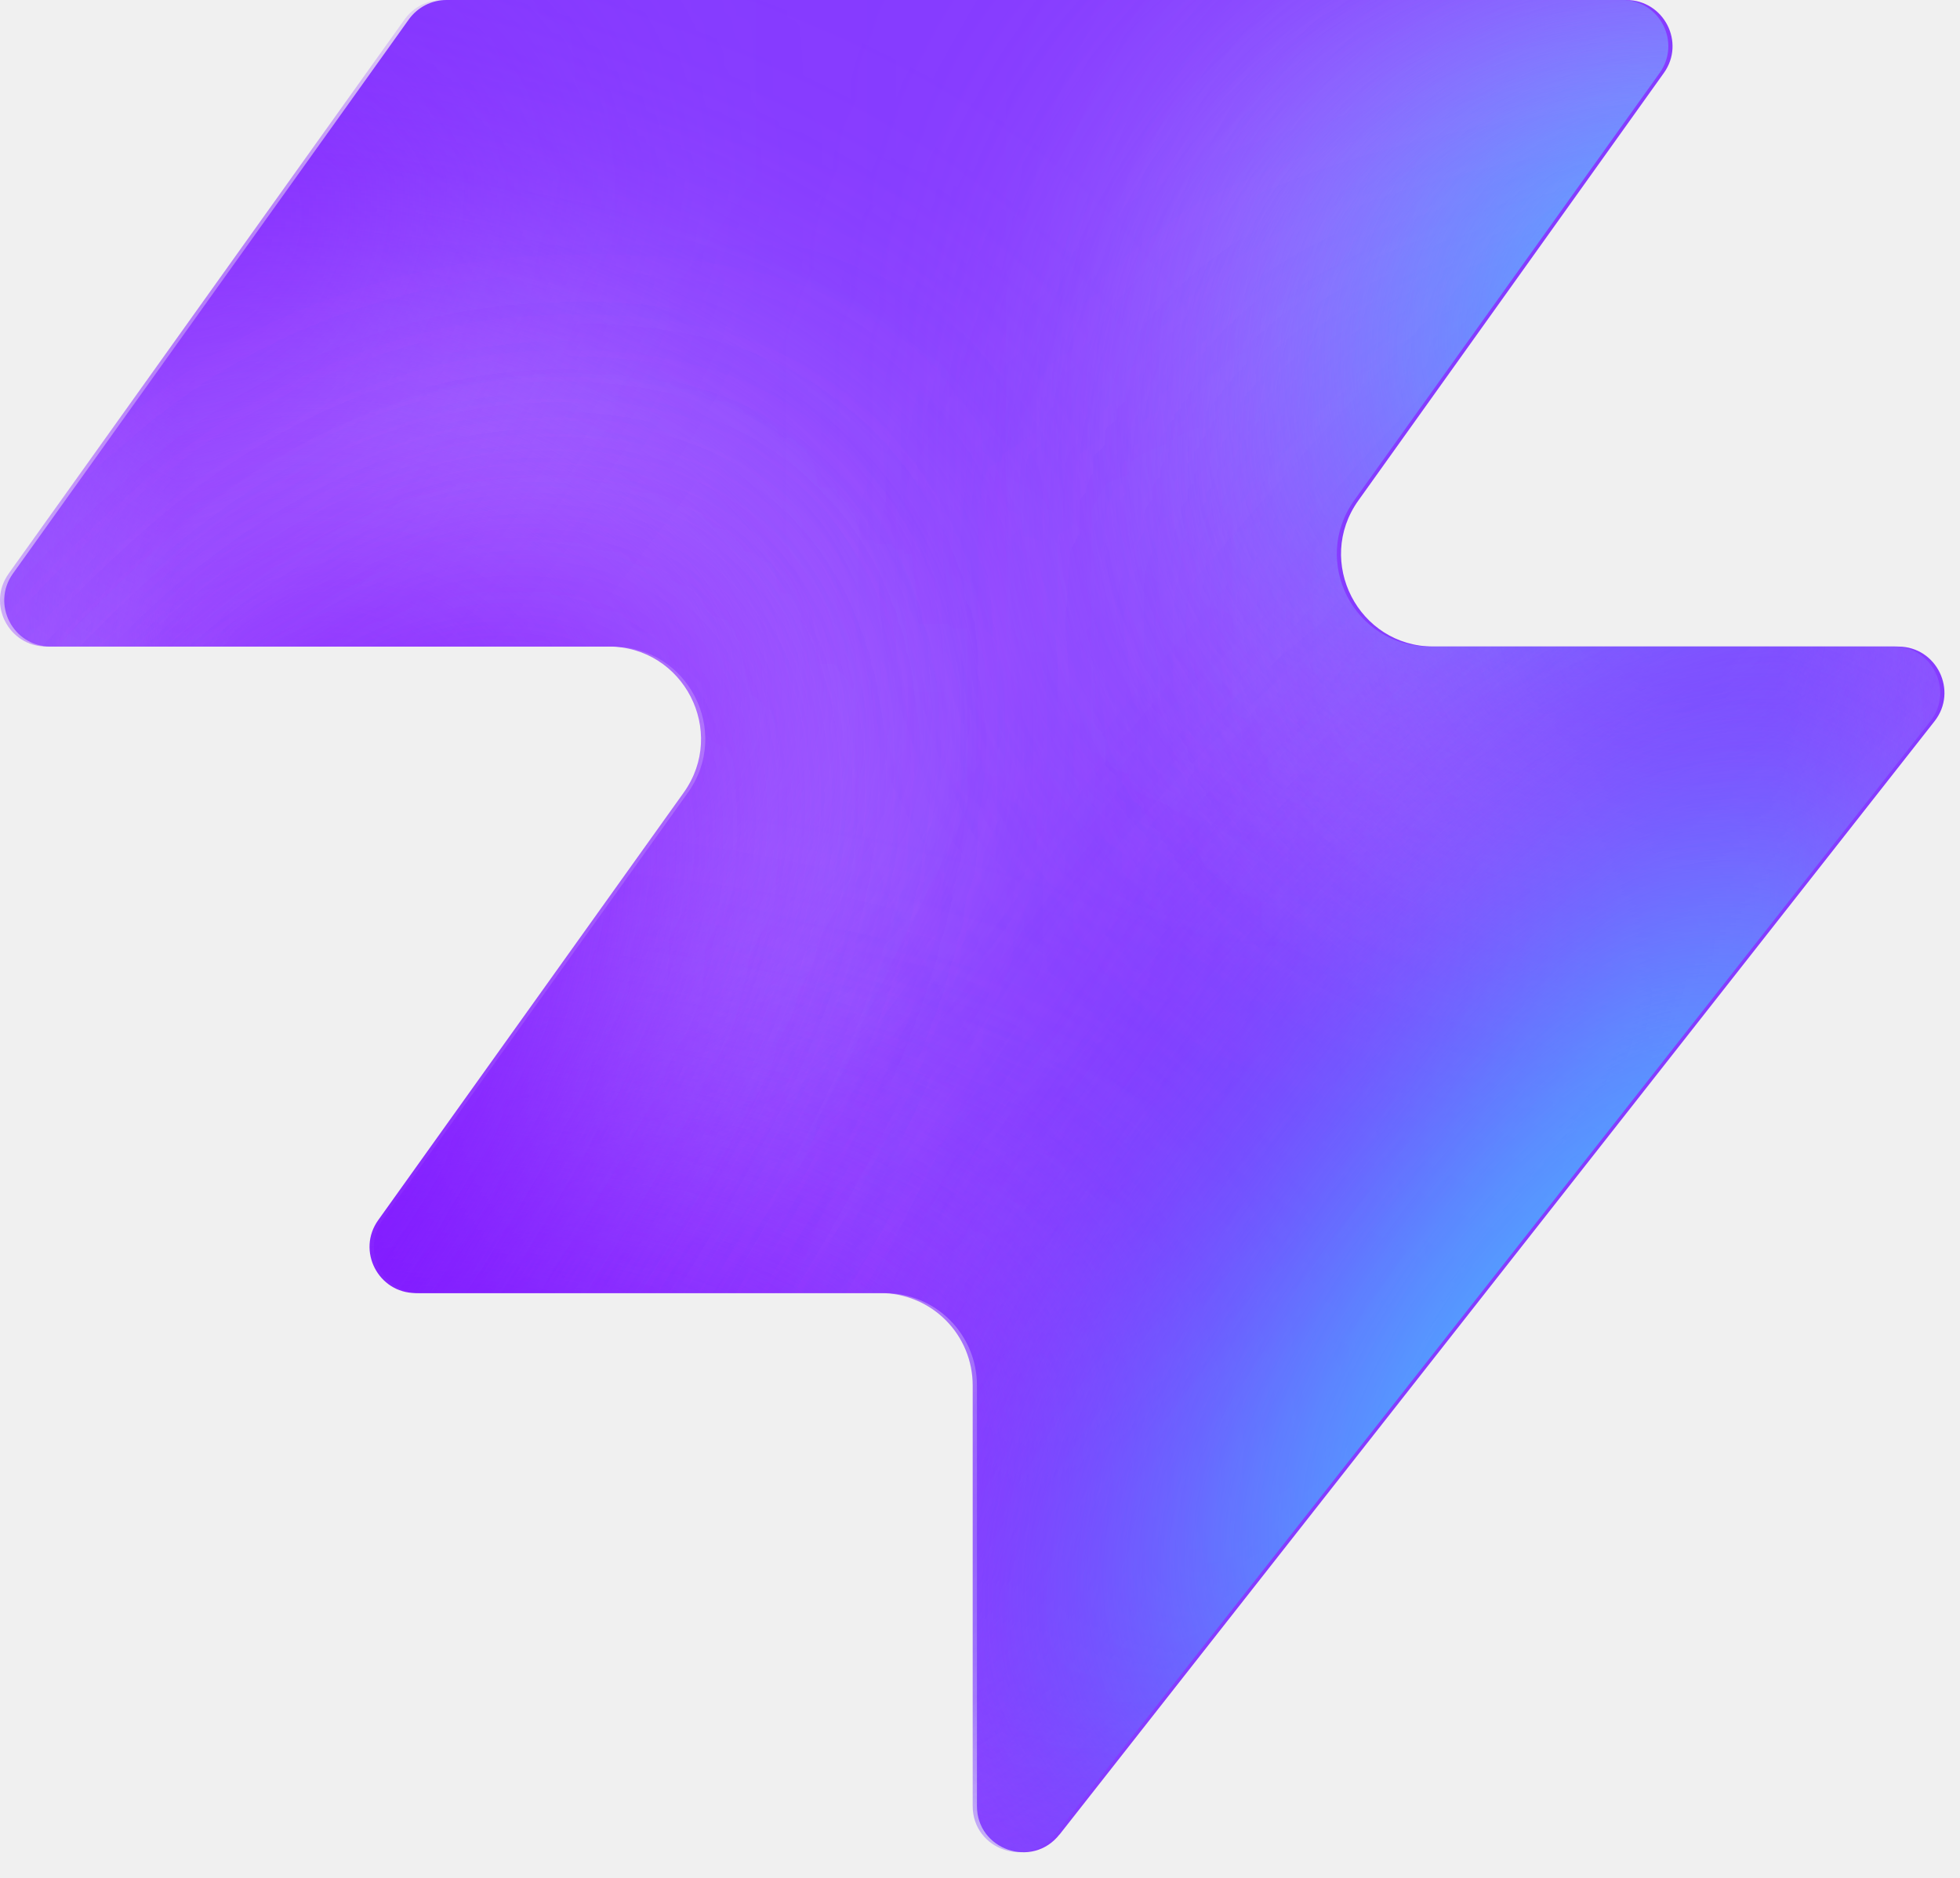
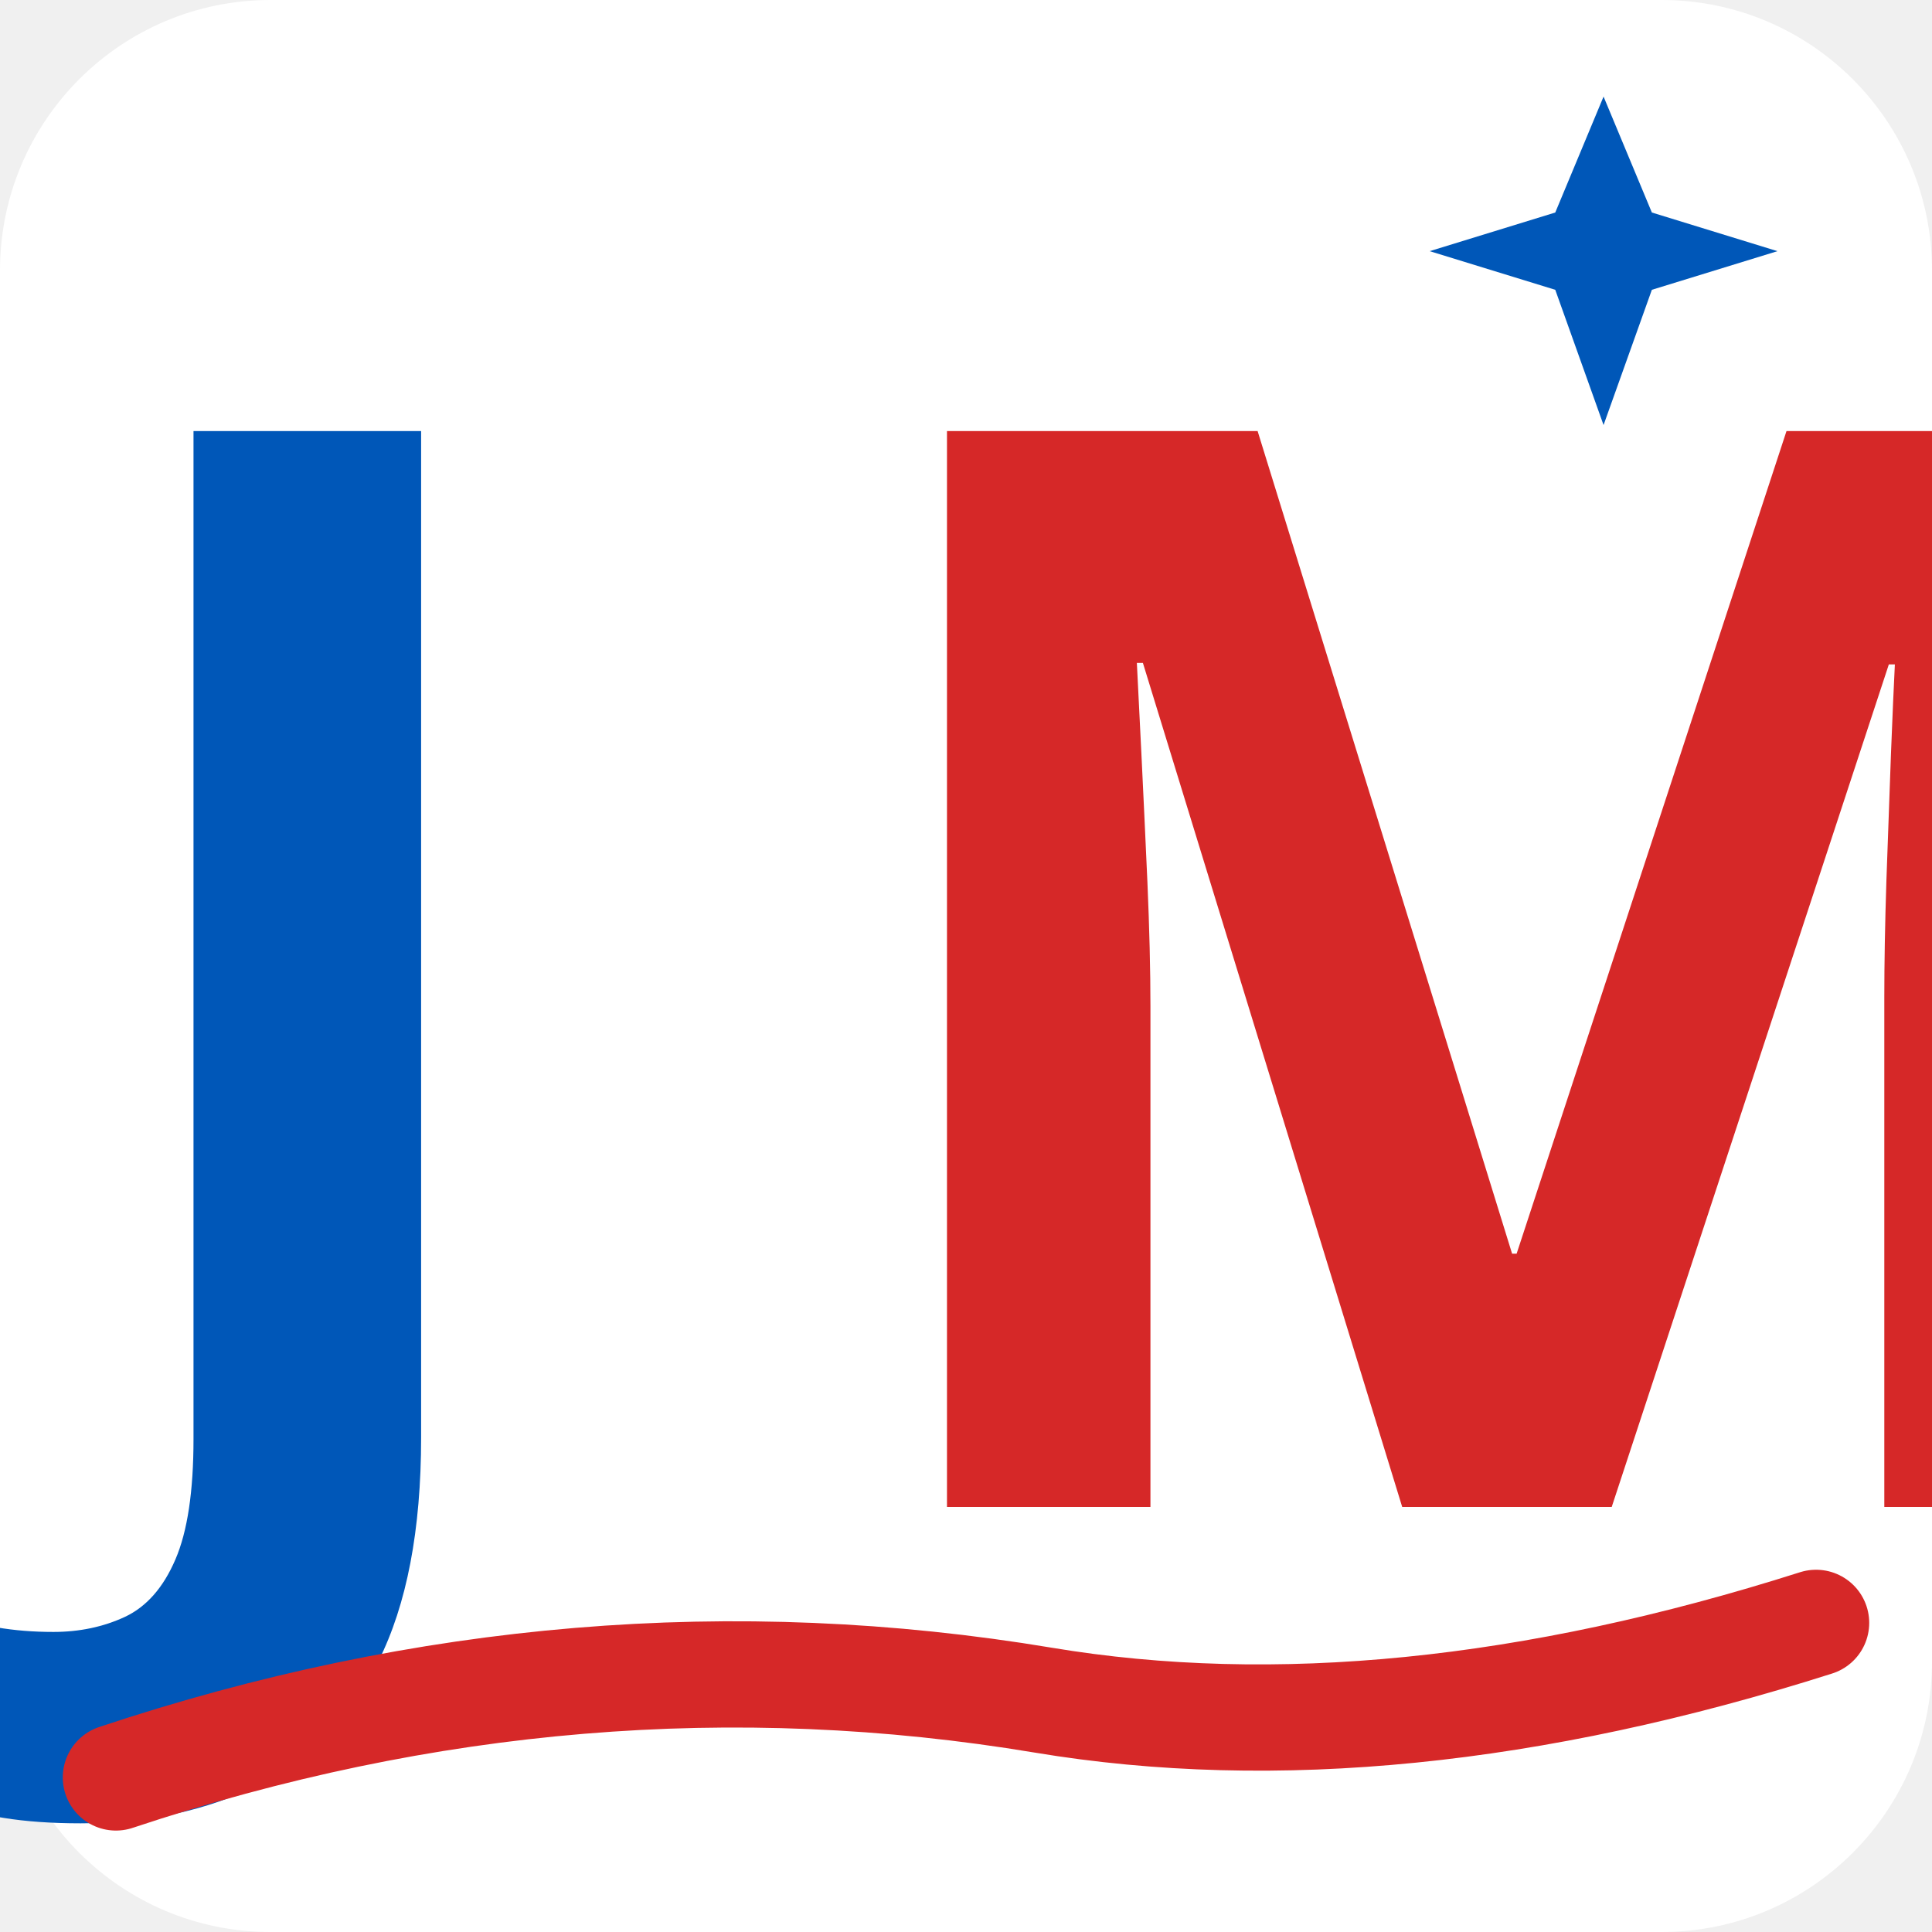
- <svg xmlns="http://www.w3.org/2000/svg" width="48" height="46" fill="none" viewBox="0 0 48 46">
-   <path fill="#863bff" d="M25.946 44.938c-.664.845-2.021.375-2.021-.698V33.937a2.26 2.26 0 0 0-2.262-2.262H10.287c-.92 0-1.456-1.04-.92-1.788l7.48-10.471c1.07-1.497 0-3.578-1.842-3.578H1.237c-.92 0-1.456-1.04-.92-1.788L10.013.474c.214-.297.556-.474.92-.474h28.894c.92 0 1.456 1.04.92 1.788l-7.48 10.471c-1.07 1.498 0 3.579 1.842 3.579h11.377c.943 0 1.473 1.088.89 1.83L25.947 44.94z" style="fill:#863bff;fill:color(display-p3 .525 .23 1);fill-opacity:1" />
-   <mask id="a" width="48" height="46" x="0" y="0" maskUnits="userSpaceOnUse" style="mask-type:alpha">
-     <path fill="#000" d="M25.842 44.938c-.664.844-2.021.375-2.021-.698V33.937a2.26 2.26 0 0 0-2.262-2.262H10.183c-.92 0-1.456-1.04-.92-1.788l7.48-10.471c1.07-1.498 0-3.579-1.842-3.579H1.133c-.92 0-1.456-1.04-.92-1.787L9.91.473c.214-.297.556-.474.92-.474h28.894c.92 0 1.456 1.04.92 1.788l-7.48 10.471c-1.07 1.498 0 3.578 1.842 3.578h11.377c.943 0 1.473 1.088.89 1.832L25.843 44.94z" style="fill:#000;fill-opacity:1" />
-   </mask>
-   <g mask="url(#a)">
-     <g filter="url(#b)">
-       <ellipse cx="5.508" cy="14.704" fill="#ede6ff" rx="5.508" ry="14.704" style="fill:#ede6ff;fill:color(display-p3 .927 .903 1);fill-opacity:1" transform="matrix(.00324 1 1 -.00324 -4.47 31.516)" />
-     </g>
-     <g filter="url(#c)">
-       <ellipse cx="10.399" cy="29.851" fill="#ede6ff" rx="10.399" ry="29.851" style="fill:#ede6ff;fill:color(display-p3 .927 .903 1);fill-opacity:1" transform="matrix(.00324 1 1 -.00324 -39.328 7.883)" />
-     </g>
-     <g filter="url(#d)">
-       <ellipse cx="5.508" cy="30.487" fill="#7e14ff" rx="5.508" ry="30.487" style="fill:#7e14ff;fill:color(display-p3 .492 .077 1);fill-opacity:1" transform="rotate(89.814 -25.913 -14.639)scale(1 -1)" />
-     </g>
-     <g filter="url(#e)">
-       <ellipse cx="5.508" cy="30.599" fill="#7e14ff" rx="5.508" ry="30.599" style="fill:#7e14ff;fill:color(display-p3 .492 .077 1);fill-opacity:1" transform="rotate(89.814 -32.644 -3.334)scale(1 -1)" />
-     </g>
-     <g filter="url(#f)">
-       <ellipse cx="5.508" cy="30.599" fill="#7e14ff" rx="5.508" ry="30.599" style="fill:#7e14ff;fill:color(display-p3 .492 .077 1);fill-opacity:1" transform="matrix(.00324 1 1 -.00324 -34.34 30.47)" />
-     </g>
-     <g filter="url(#g)">
-       <ellipse cx="14.072" cy="22.078" fill="#ede6ff" rx="14.072" ry="22.078" style="fill:#ede6ff;fill:color(display-p3 .927 .903 1);fill-opacity:1" transform="rotate(93.35 24.506 48.493)scale(-1 1)" />
-     </g>
-     <g filter="url(#h)">
-       <ellipse cx="3.47" cy="21.501" fill="#7e14ff" rx="3.47" ry="21.501" style="fill:#7e14ff;fill:color(display-p3 .492 .077 1);fill-opacity:1" transform="rotate(89.009 28.708 47.59)scale(-1 1)" />
-     </g>
-     <g filter="url(#i)">
-       <ellipse cx="3.47" cy="21.501" fill="#7e14ff" rx="3.47" ry="21.501" style="fill:#7e14ff;fill:color(display-p3 .492 .077 1);fill-opacity:1" transform="rotate(89.009 28.708 47.59)scale(-1 1)" />
-     </g>
-     <g filter="url(#j)">
-       <ellipse cx=".387" cy="8.972" fill="#7e14ff" rx="4.407" ry="29.108" style="fill:#7e14ff;fill:color(display-p3 .492 .077 1);fill-opacity:1" transform="rotate(39.51 .387 8.972)" />
-     </g>
-     <g filter="url(#k)">
-       <ellipse cx="47.523" cy="-6.092" fill="#7e14ff" rx="4.407" ry="29.108" style="fill:#7e14ff;fill:color(display-p3 .492 .077 1);fill-opacity:1" transform="rotate(37.892 47.523 -6.092)" />
-     </g>
-     <g filter="url(#l)">
-       <ellipse cx="41.412" cy="6.333" fill="#47bfff" rx="5.971" ry="9.665" style="fill:#47bfff;fill:color(display-p3 .28 .748 1);fill-opacity:1" transform="rotate(37.892 41.412 6.333)" />
-     </g>
-     <g filter="url(#m)">
-       <ellipse cx="-1.879" cy="38.332" fill="#7e14ff" rx="4.407" ry="29.108" style="fill:#7e14ff;fill:color(display-p3 .492 .077 1);fill-opacity:1" transform="rotate(37.892 -1.88 38.332)" />
-     </g>
-     <g filter="url(#n)">
-       <ellipse cx="-1.879" cy="38.332" fill="#7e14ff" rx="4.407" ry="29.108" style="fill:#7e14ff;fill:color(display-p3 .492 .077 1);fill-opacity:1" transform="rotate(37.892 -1.88 38.332)" />
-     </g>
-     <g filter="url(#o)">
-       <ellipse cx="35.651" cy="29.907" fill="#7e14ff" rx="4.407" ry="29.108" style="fill:#7e14ff;fill:color(display-p3 .492 .077 1);fill-opacity:1" transform="rotate(37.892 35.651 29.907)" />
-     </g>
-     <g filter="url(#p)">
-       <ellipse cx="38.418" cy="32.4" fill="#47bfff" rx="5.971" ry="15.297" style="fill:#47bfff;fill:color(display-p3 .28 .748 1);fill-opacity:1" transform="rotate(37.892 38.418 32.4)" />
-     </g>
-   </g>
-   <defs>
-     <filter id="b" width="60.045" height="41.654" x="-19.77" y="16.149" color-interpolation-filters="sRGB" filterUnits="userSpaceOnUse">
-       <feFlood flood-opacity="0" result="BackgroundImageFix" />
-       <feBlend in="SourceGraphic" in2="BackgroundImageFix" result="shape" />
-       <feGaussianBlur result="effect1_foregroundBlur_2002_17158" stdDeviation="7.659" />
-     </filter>
-     <filter id="c" width="90.34" height="51.437" x="-54.613" y="-7.533" color-interpolation-filters="sRGB" filterUnits="userSpaceOnUse">
-       <feFlood flood-opacity="0" result="BackgroundImageFix" />
-       <feBlend in="SourceGraphic" in2="BackgroundImageFix" result="shape" />
-       <feGaussianBlur result="effect1_foregroundBlur_2002_17158" stdDeviation="7.659" />
-     </filter>
-     <filter id="d" width="79.355" height="29.4" x="-49.64" y="2.03" color-interpolation-filters="sRGB" filterUnits="userSpaceOnUse">
-       <feFlood flood-opacity="0" result="BackgroundImageFix" />
-       <feBlend in="SourceGraphic" in2="BackgroundImageFix" result="shape" />
-       <feGaussianBlur result="effect1_foregroundBlur_2002_17158" stdDeviation="4.596" />
-     </filter>
-     <filter id="e" width="79.579" height="29.4" x="-45.045" y="20.029" color-interpolation-filters="sRGB" filterUnits="userSpaceOnUse">
-       <feFlood flood-opacity="0" result="BackgroundImageFix" />
-       <feBlend in="SourceGraphic" in2="BackgroundImageFix" result="shape" />
-       <feGaussianBlur result="effect1_foregroundBlur_2002_17158" stdDeviation="4.596" />
-     </filter>
-     <filter id="f" width="79.579" height="29.4" x="-43.513" y="21.178" color-interpolation-filters="sRGB" filterUnits="userSpaceOnUse">
-       <feFlood flood-opacity="0" result="BackgroundImageFix" />
-       <feBlend in="SourceGraphic" in2="BackgroundImageFix" result="shape" />
-       <feGaussianBlur result="effect1_foregroundBlur_2002_17158" stdDeviation="4.596" />
-     </filter>
-     <filter id="g" width="74.749" height="58.852" x="15.756" y="-17.901" color-interpolation-filters="sRGB" filterUnits="userSpaceOnUse">
-       <feFlood flood-opacity="0" result="BackgroundImageFix" />
-       <feBlend in="SourceGraphic" in2="BackgroundImageFix" result="shape" />
-       <feGaussianBlur result="effect1_foregroundBlur_2002_17158" stdDeviation="7.659" />
-     </filter>
-     <filter id="h" width="61.377" height="25.362" x="23.548" y="2.284" color-interpolation-filters="sRGB" filterUnits="userSpaceOnUse">
-       <feFlood flood-opacity="0" result="BackgroundImageFix" />
-       <feBlend in="SourceGraphic" in2="BackgroundImageFix" result="shape" />
-       <feGaussianBlur result="effect1_foregroundBlur_2002_17158" stdDeviation="4.596" />
-     </filter>
-     <filter id="i" width="61.377" height="25.362" x="23.548" y="2.284" color-interpolation-filters="sRGB" filterUnits="userSpaceOnUse">
-       <feFlood flood-opacity="0" result="BackgroundImageFix" />
-       <feBlend in="SourceGraphic" in2="BackgroundImageFix" result="shape" />
-       <feGaussianBlur result="effect1_foregroundBlur_2002_17158" stdDeviation="4.596" />
-     </filter>
-     <filter id="j" width="56.045" height="63.649" x="-27.636" y="-22.853" color-interpolation-filters="sRGB" filterUnits="userSpaceOnUse">
-       <feFlood flood-opacity="0" result="BackgroundImageFix" />
-       <feBlend in="SourceGraphic" in2="BackgroundImageFix" result="shape" />
-       <feGaussianBlur result="effect1_foregroundBlur_2002_17158" stdDeviation="4.596" />
-     </filter>
-     <filter id="k" width="54.814" height="64.646" x="20.116" y="-38.415" color-interpolation-filters="sRGB" filterUnits="userSpaceOnUse">
-       <feFlood flood-opacity="0" result="BackgroundImageFix" />
-       <feBlend in="SourceGraphic" in2="BackgroundImageFix" result="shape" />
-       <feGaussianBlur result="effect1_foregroundBlur_2002_17158" stdDeviation="4.596" />
-     </filter>
-     <filter id="l" width="33.541" height="35.313" x="24.641" y="-11.323" color-interpolation-filters="sRGB" filterUnits="userSpaceOnUse">
-       <feFlood flood-opacity="0" result="BackgroundImageFix" />
-       <feBlend in="SourceGraphic" in2="BackgroundImageFix" result="shape" />
-       <feGaussianBlur result="effect1_foregroundBlur_2002_17158" stdDeviation="4.596" />
-     </filter>
-     <filter id="m" width="54.814" height="64.646" x="-29.286" y="6.009" color-interpolation-filters="sRGB" filterUnits="userSpaceOnUse">
-       <feFlood flood-opacity="0" result="BackgroundImageFix" />
-       <feBlend in="SourceGraphic" in2="BackgroundImageFix" result="shape" />
-       <feGaussianBlur result="effect1_foregroundBlur_2002_17158" stdDeviation="4.596" />
-     </filter>
-     <filter id="n" width="54.814" height="64.646" x="-29.286" y="6.009" color-interpolation-filters="sRGB" filterUnits="userSpaceOnUse">
-       <feFlood flood-opacity="0" result="BackgroundImageFix" />
-       <feBlend in="SourceGraphic" in2="BackgroundImageFix" result="shape" />
-       <feGaussianBlur result="effect1_foregroundBlur_2002_17158" stdDeviation="4.596" />
-     </filter>
-     <filter id="o" width="54.814" height="64.646" x="8.244" y="-2.416" color-interpolation-filters="sRGB" filterUnits="userSpaceOnUse">
-       <feFlood flood-opacity="0" result="BackgroundImageFix" />
-       <feBlend in="SourceGraphic" in2="BackgroundImageFix" result="shape" />
-       <feGaussianBlur result="effect1_foregroundBlur_2002_17158" stdDeviation="4.596" />
-     </filter>
-     <filter id="p" width="39.409" height="43.623" x="18.713" y="10.588" color-interpolation-filters="sRGB" filterUnits="userSpaceOnUse">
-       <feFlood flood-opacity="0" result="BackgroundImageFix" />
-       <feBlend in="SourceGraphic" in2="BackgroundImageFix" result="shape" />
-       <feGaussianBlur result="effect1_foregroundBlur_2002_17158" stdDeviation="4.596" />
-     </filter>
-   </defs>
+ <svg xmlns="http://www.w3.org/2000/svg" viewBox="0 0 100 100">
+   <rect width="100" height="100" rx="14" fill="#ffffff" />
+   <text x="3" y="78" font-family="Impact, Arial Black, 'Arial Narrow', sans-serif" font-weight="900" font-size="78" fill="#0057B8">J</text>
+   <text x="42" y="78" font-family="Impact, Arial Black, 'Arial Narrow', sans-serif" font-weight="900" font-size="78" fill="#D62828">M</text>
+   <path d="M83,5 L85.5,11 L92,13 L85.5,15 L83,22 L80.5,15 L74,13 L80.5,11 Z" fill="#0057B8" />
+   <path d="M6,92 Q30,84 54,88 Q72,91 94,84" stroke="#D62828" stroke-width="5.5" fill="none" stroke-linecap="round" />
</svg>
